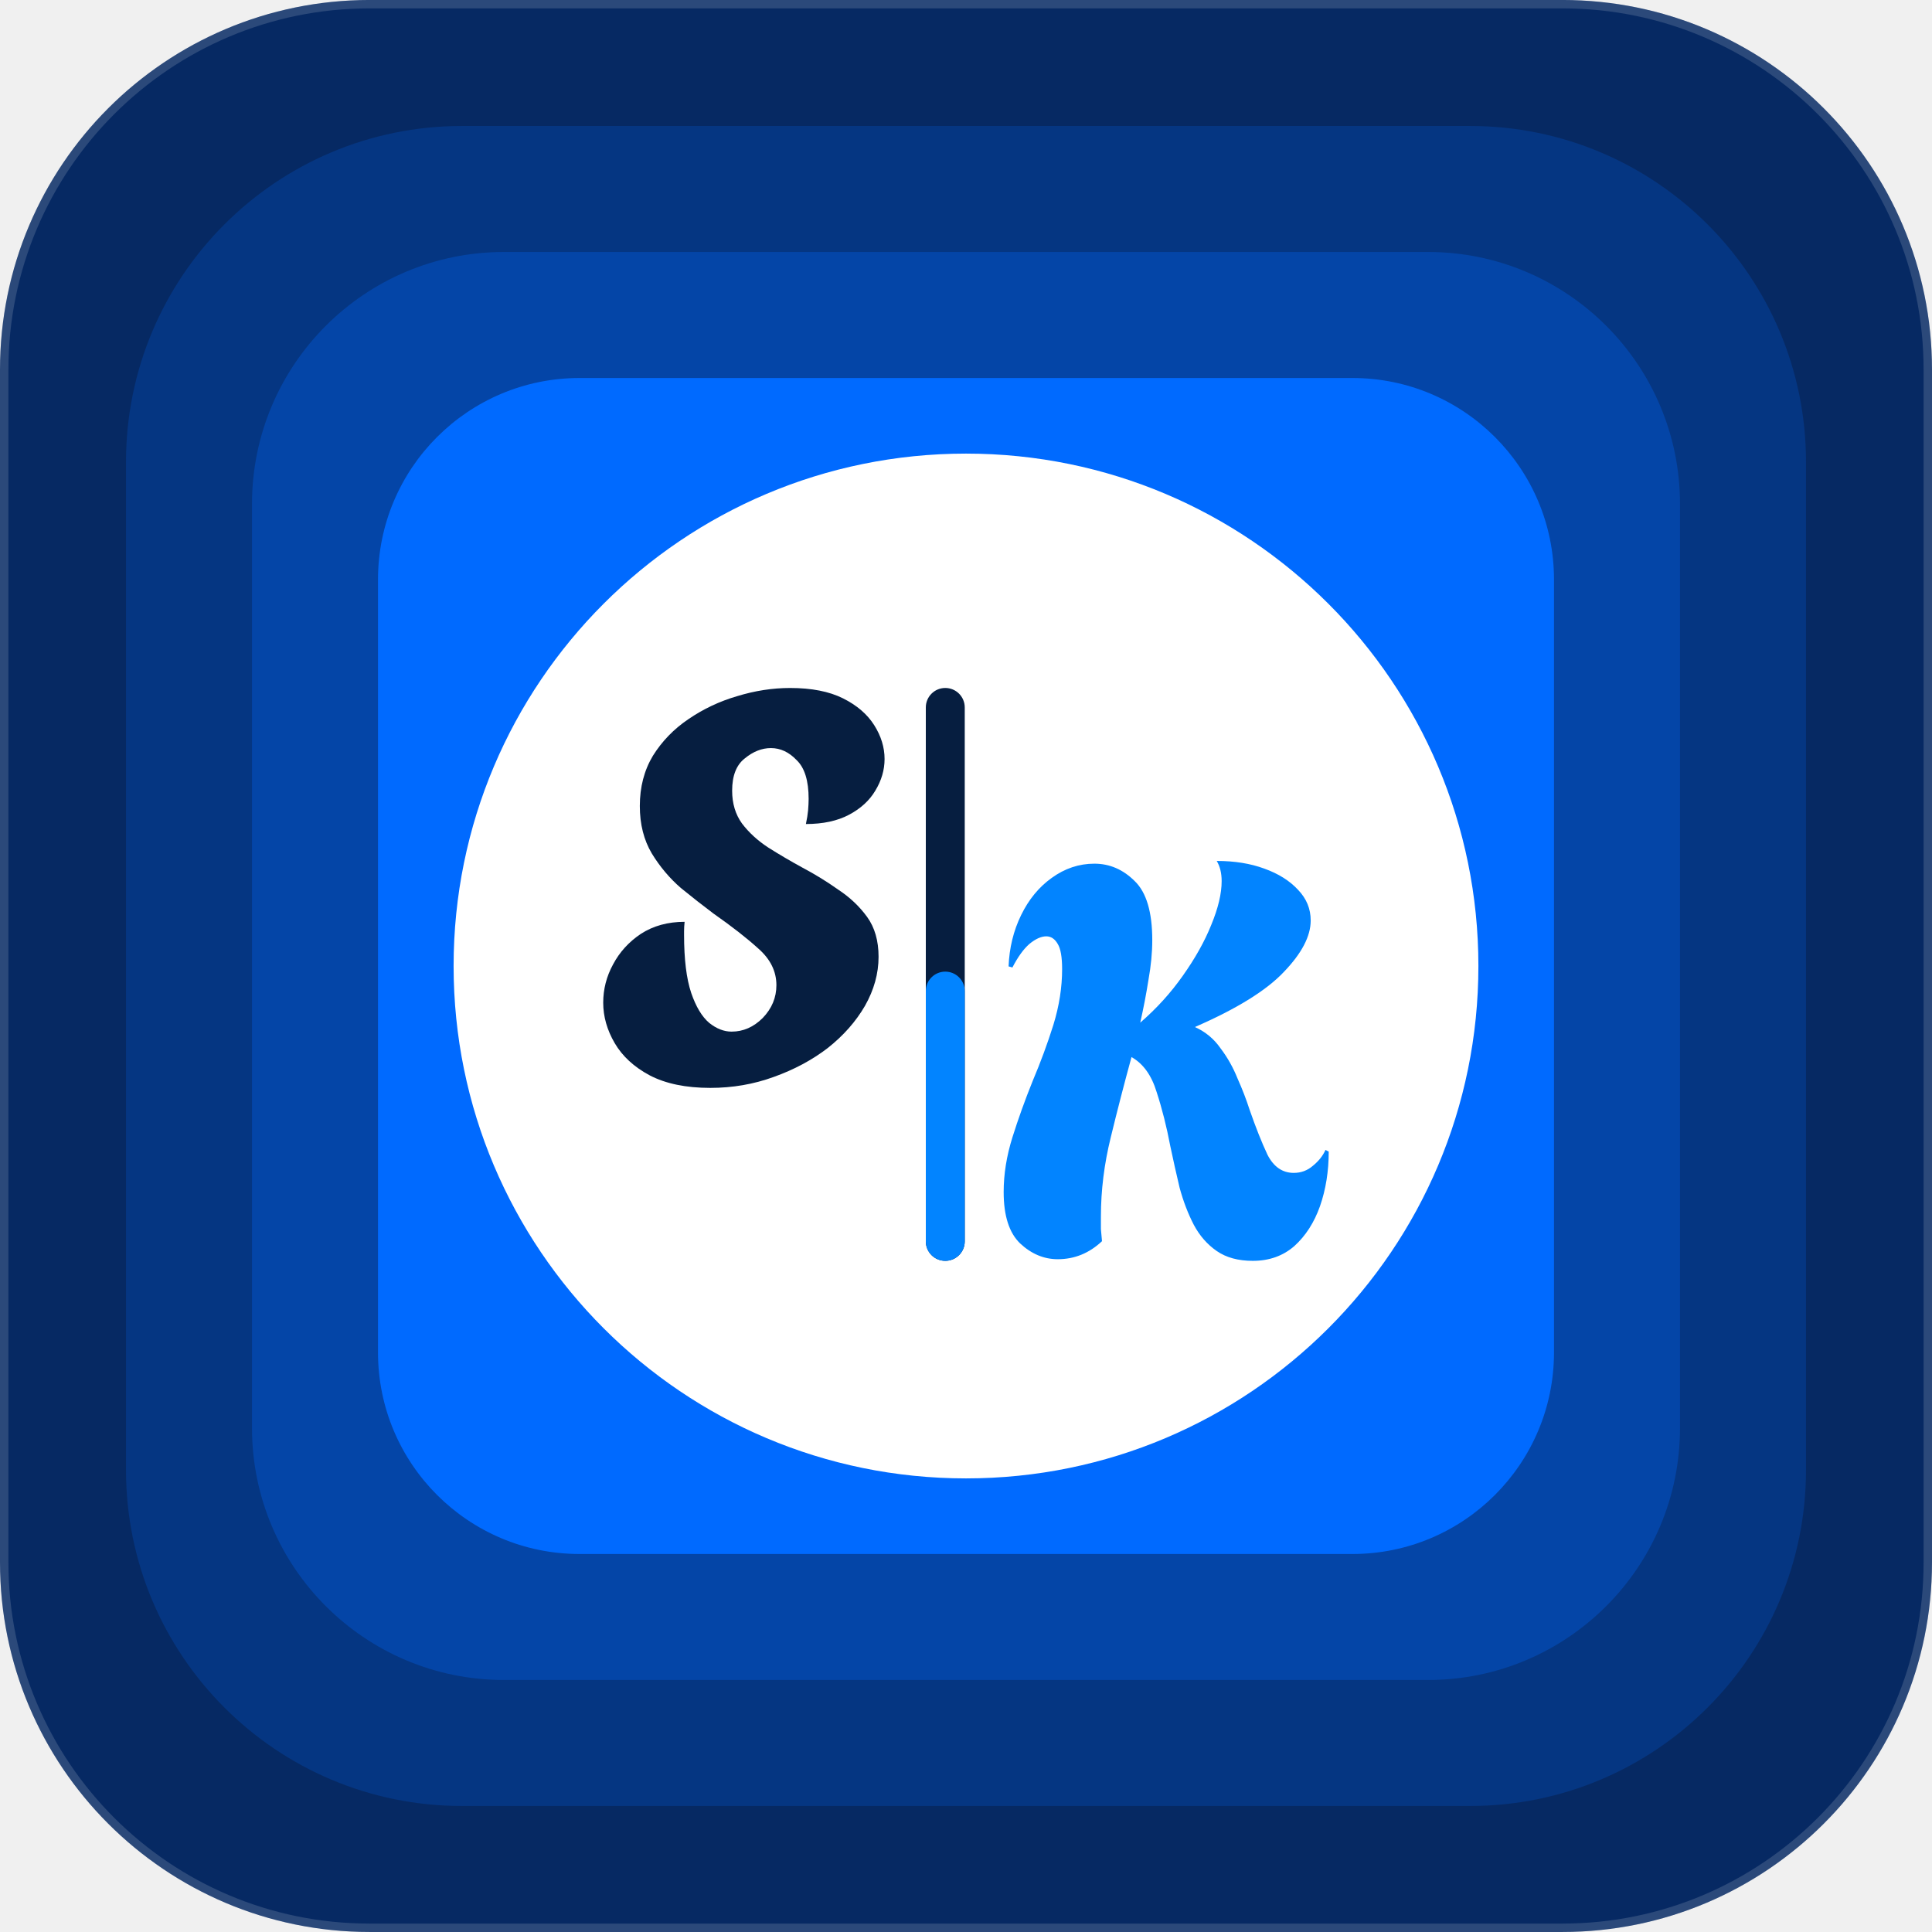
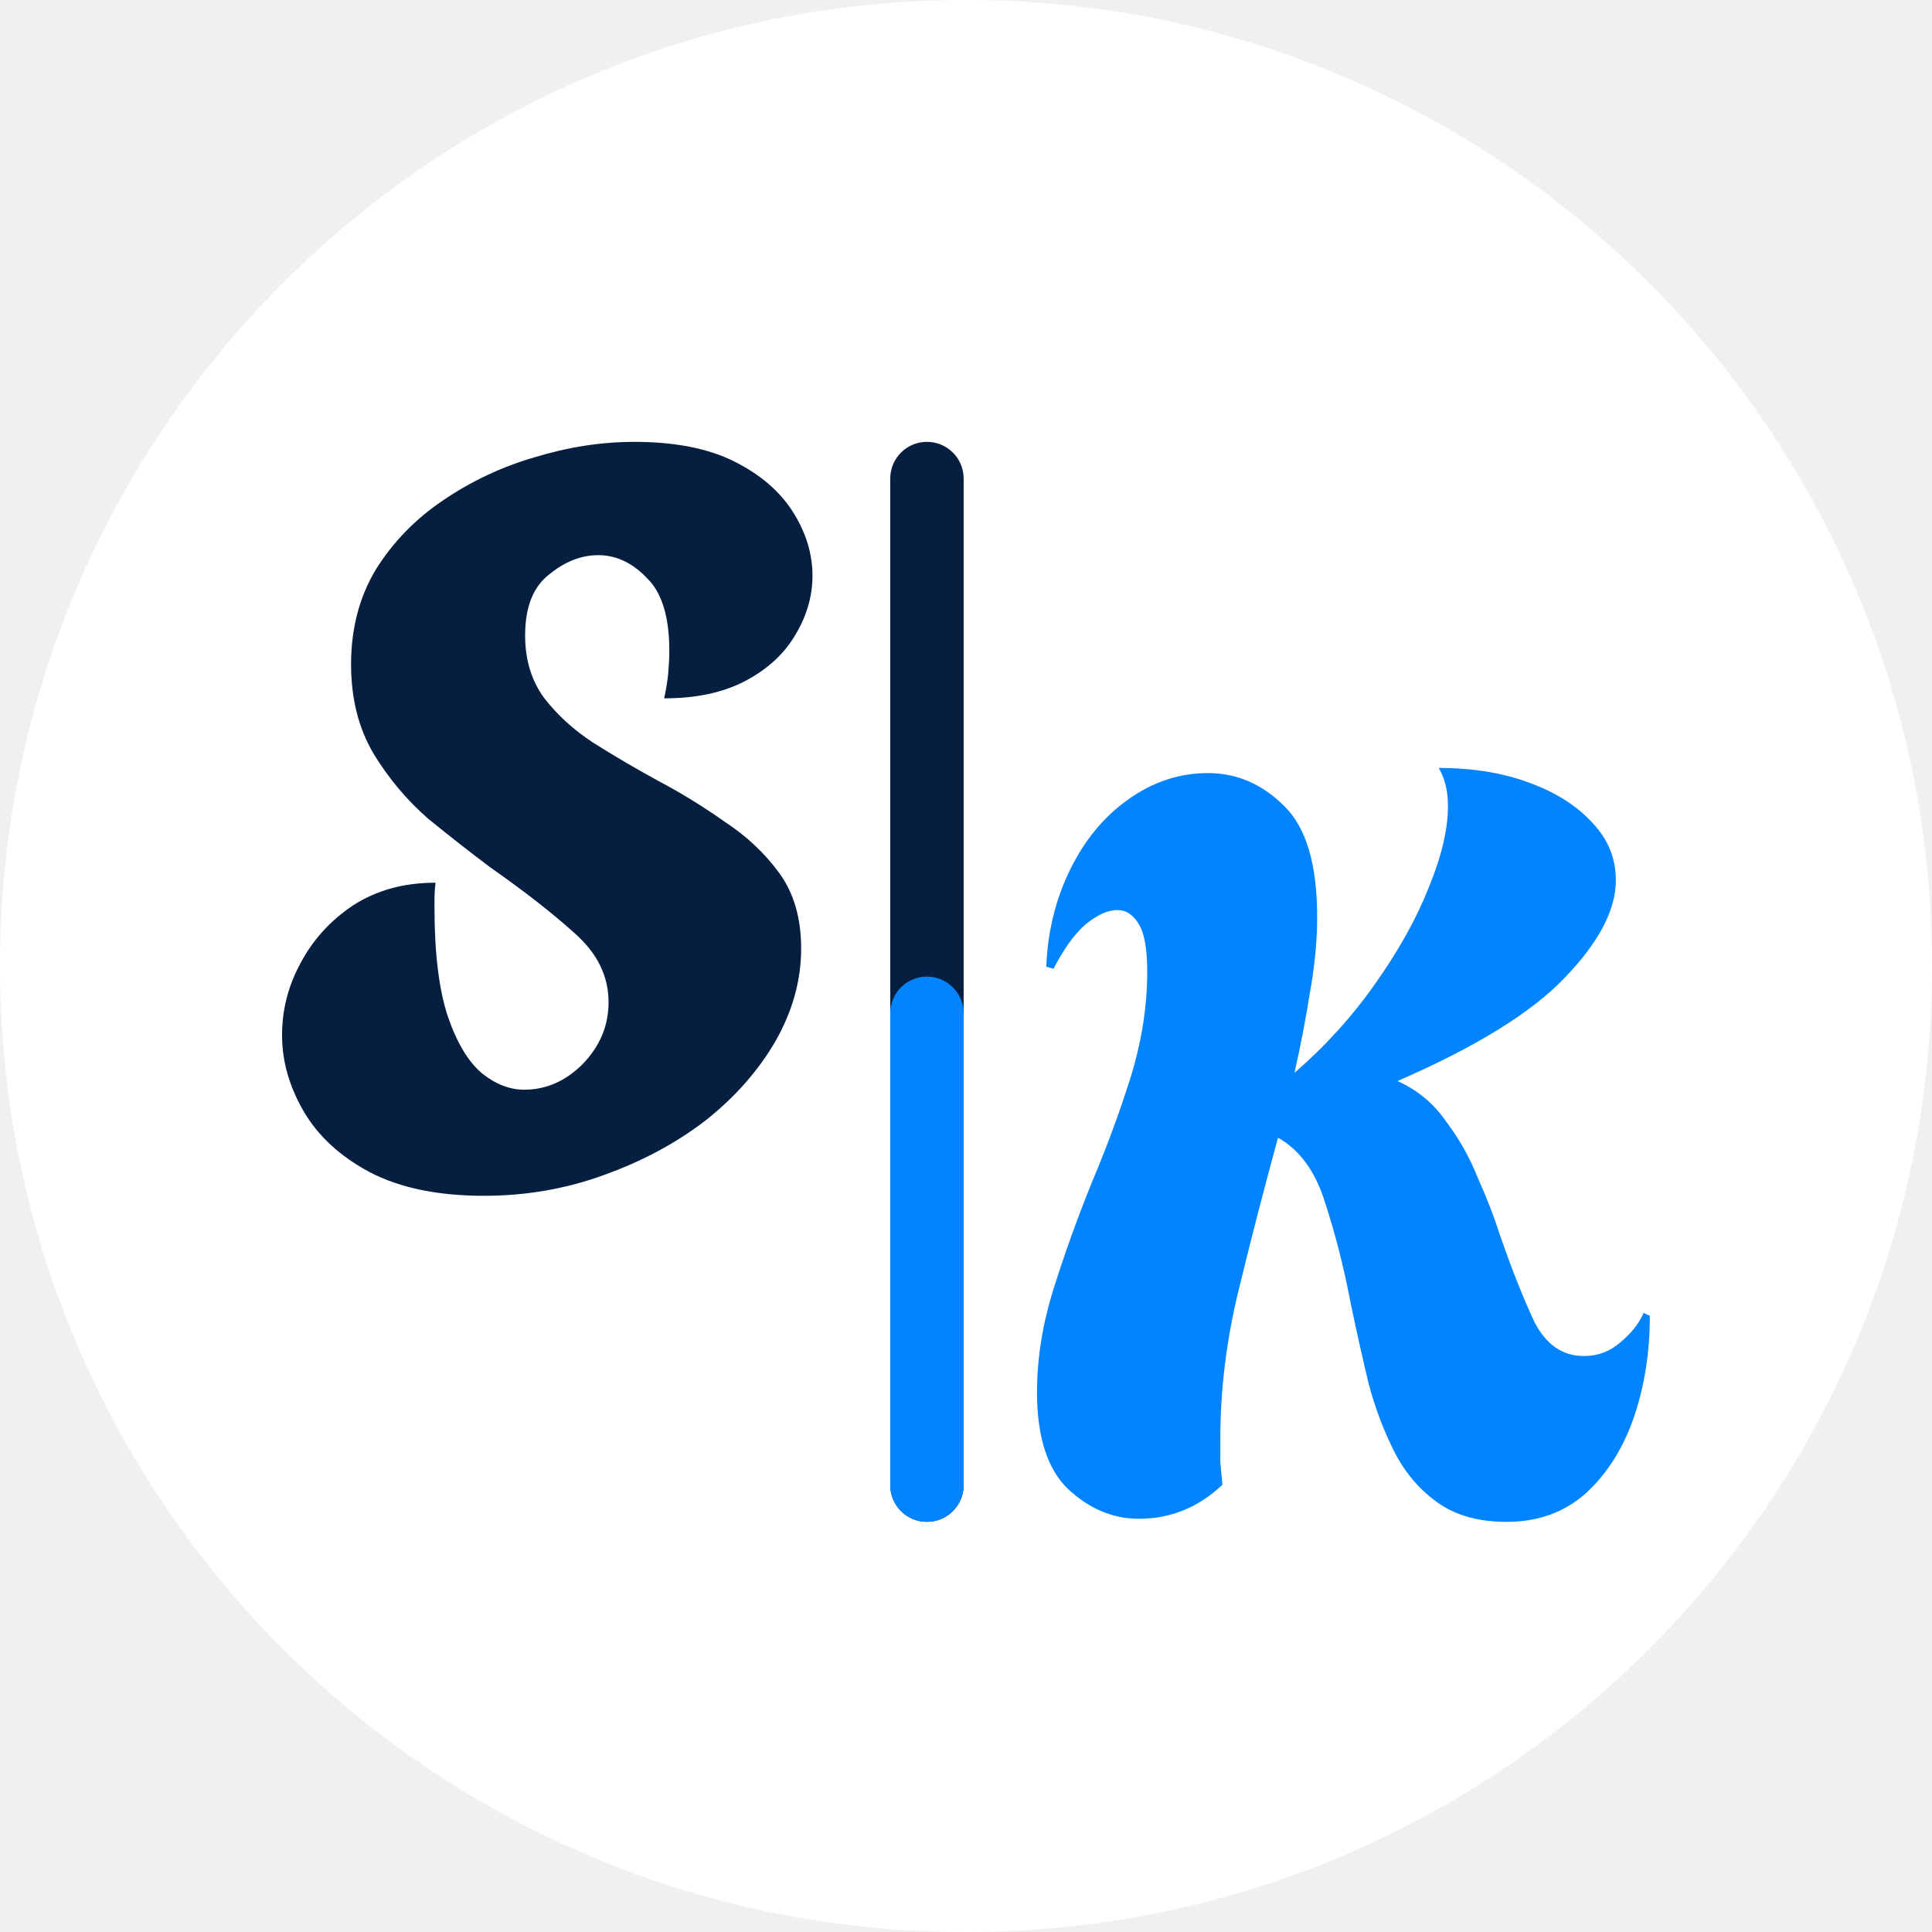
- <svg xmlns="http://www.w3.org/2000/svg" width="230" height="230" viewBox="0 0 230 230" fill="none">
-   <rect y="-0.002" width="230" height="230" rx="44" fill="#062963" />
-   <rect x="0.5" y="0.498" width="229" height="229" rx="43.5" stroke="white" stroke-opacity="0.15" />
-   <rect x="15" y="14.998" width="200" height="200" rx="40" fill="#006AFF" fill-opacity="0.2" />
-   <rect x="30" y="29.998" width="170" height="170" rx="30" fill="#006AFF" fill-opacity="0.3" />
-   <rect x="45" y="45" width="140" height="140" rx="24" fill="#006AFF" />
-   <path d="M176 115C176 148.689 148.689 176 115 176C81.311 176 54 148.689 54 115C54 81.311 81.311 54 115 54C148.689 54 176 81.311 176 115Z" fill="white" />
-   <path d="M84.559 129.511C81.654 129.511 79.248 129.013 77.34 128.015C75.475 127.018 74.088 125.739 73.177 124.178C72.267 122.617 71.811 121.013 71.811 119.365C71.811 117.761 72.202 116.243 72.982 114.813C73.763 113.338 74.868 112.124 76.299 111.17C77.773 110.217 79.508 109.74 81.502 109.74C81.459 110.13 81.437 110.498 81.437 110.845C81.437 111.149 81.437 111.301 81.437 111.301C81.437 114.206 81.719 116.504 82.283 118.195C82.846 119.842 83.562 121.035 84.429 121.772C85.296 122.465 86.185 122.812 87.096 122.812C88.483 122.812 89.719 122.27 90.803 121.186C91.887 120.059 92.429 118.758 92.429 117.284C92.429 115.636 91.713 114.184 90.282 112.927C88.895 111.669 87.117 110.282 84.949 108.764C83.735 107.854 82.434 106.835 81.047 105.707C79.703 104.537 78.554 103.171 77.6 101.61C76.646 100.006 76.169 98.12 76.169 95.952C76.169 93.697 76.689 91.702 77.73 89.968C78.814 88.234 80.223 86.781 81.957 85.611C83.735 84.396 85.665 83.486 87.746 82.879C89.87 82.228 91.973 81.903 94.055 81.903C96.613 81.903 98.716 82.315 100.363 83.139C102.011 83.963 103.247 85.025 104.07 86.326C104.894 87.627 105.306 88.971 105.306 90.358C105.306 91.659 104.938 92.916 104.201 94.13C103.507 95.301 102.466 96.255 101.079 96.992C99.691 97.729 97.978 98.098 95.941 98.098C96.071 97.491 96.157 96.949 96.201 96.472C96.244 95.952 96.266 95.496 96.266 95.106C96.266 92.938 95.789 91.399 94.835 90.488C93.924 89.534 92.906 89.058 91.778 89.058C90.694 89.058 89.654 89.469 88.656 90.293C87.659 91.074 87.16 92.353 87.16 94.13C87.16 95.648 87.551 96.949 88.331 98.033C89.155 99.117 90.196 100.071 91.453 100.894C92.754 101.718 94.12 102.52 95.55 103.301C97.025 104.081 98.434 104.948 99.778 105.902C101.165 106.813 102.314 107.897 103.225 109.154C104.135 110.412 104.591 111.994 104.591 113.902C104.591 115.897 104.049 117.848 102.965 119.756C101.881 121.62 100.407 123.289 98.542 124.763C96.678 126.194 94.531 127.343 92.103 128.21C89.719 129.078 87.204 129.511 84.559 129.511Z" fill="#061E40" />
-   <path d="M149.142 150.101C147.407 150.101 145.977 149.711 144.849 148.93C143.722 148.15 142.811 147.109 142.118 145.809C141.424 144.464 140.86 142.99 140.427 141.386C140.036 139.738 139.668 138.091 139.321 136.443C138.887 134.145 138.345 131.999 137.695 130.004C137.088 128.01 136.091 126.622 134.703 125.842C133.836 129.007 133.012 132.194 132.232 135.402C131.451 138.568 131.061 141.711 131.061 144.833C131.061 145.31 131.061 145.809 131.061 146.329C131.105 146.806 131.148 147.283 131.191 147.76C129.674 149.191 127.918 149.906 125.923 149.906C124.276 149.906 122.78 149.277 121.436 148.02C120.135 146.762 119.484 144.725 119.484 141.906C119.484 139.782 119.831 137.614 120.525 135.402C121.219 133.191 122.021 130.958 122.931 128.704C123.885 126.449 124.709 124.216 125.403 122.005C126.097 119.75 126.443 117.539 126.443 115.371C126.443 113.94 126.27 112.943 125.923 112.379C125.576 111.772 125.121 111.468 124.557 111.468C123.95 111.468 123.278 111.772 122.541 112.379C121.847 112.986 121.175 113.918 120.525 115.176L120.07 115.046C120.156 112.834 120.655 110.796 121.566 108.932C122.476 107.068 123.69 105.593 125.208 104.509C126.769 103.382 128.46 102.818 130.281 102.818C132.102 102.818 133.706 103.512 135.094 104.9C136.481 106.244 137.175 108.585 137.175 111.924C137.175 113.398 137.023 114.98 136.719 116.671C136.459 118.319 136.134 120.01 135.744 121.744C137.695 120.053 139.386 118.189 140.817 116.151C142.291 114.07 143.418 112.054 144.199 110.103C145.023 108.108 145.435 106.374 145.435 104.9C145.435 103.946 145.239 103.144 144.849 102.493C146.974 102.493 148.86 102.797 150.508 103.404C152.199 104.011 153.543 104.856 154.54 105.94C155.537 106.981 156.036 108.195 156.036 109.582C156.036 111.447 154.974 113.485 152.849 115.696C150.768 117.907 147.234 120.097 142.248 122.265C143.505 122.828 144.524 123.674 145.305 124.801C146.128 125.885 146.8 127.078 147.321 128.378C147.884 129.636 148.361 130.871 148.752 132.086C149.489 134.21 150.204 136.009 150.898 137.484C151.635 138.915 152.676 139.63 154.02 139.63C154.887 139.63 155.646 139.348 156.296 138.784C156.99 138.221 157.488 137.592 157.792 136.898L158.182 137.093C158.182 139.435 157.835 141.603 157.141 143.597C156.448 145.548 155.429 147.131 154.085 148.345C152.741 149.516 151.093 150.101 149.142 150.101Z" fill="#0284FF" />
-   <rect x="110.216" y="81.901" width="4.635" height="68.198" rx="2.317" fill="#061E40" />
-   <rect x="110.216" y="115.67" width="4.635" height="34.43" rx="2.317" fill="#0284FF" />
+ <svg xmlns="http://www.w3.org/2000/svg" width="122" height="122" viewBox="0 0 122 122" fill="none">
+   <path d="M122 61C122 94.689 94.689 122 61 122C27.311 122 0 94.689 0 61C0 27.311 27.311 0 61 0C94.689 0 122 27.311 122 61Z" fill="white" />
+   <path d="M30.559 75.511C27.654 75.511 25.248 75.013 23.34 74.015C21.475 73.018 20.088 71.739 19.177 70.178C18.267 68.617 17.811 67.013 17.811 65.365C17.811 63.761 18.202 62.243 18.982 60.813C19.763 59.338 20.868 58.124 22.299 57.17C23.773 56.217 25.508 55.74 27.502 55.74C27.459 56.13 27.437 56.498 27.437 56.845C27.437 57.149 27.437 57.301 27.437 57.301C27.437 60.206 27.719 62.504 28.283 64.195C28.846 65.842 29.562 67.035 30.429 67.772C31.296 68.465 32.185 68.812 33.096 68.812C34.483 68.812 35.719 68.27 36.803 67.186C37.887 66.059 38.429 64.758 38.429 63.284C38.429 61.636 37.713 60.184 36.282 58.926C34.895 57.669 33.117 56.282 30.949 54.764C29.735 53.853 28.434 52.835 27.047 51.707C25.703 50.537 24.554 49.171 23.6 47.61C22.646 46.006 22.169 44.12 22.169 41.952C22.169 39.697 22.689 37.702 23.73 35.968C24.814 34.234 26.223 32.781 27.957 31.61C29.735 30.396 31.665 29.486 33.746 28.879C35.87 28.229 37.973 27.903 40.055 27.903C42.613 27.903 44.716 28.315 46.363 29.139C48.011 29.963 49.247 31.025 50.07 32.326C50.894 33.627 51.306 34.971 51.306 36.358C51.306 37.659 50.938 38.916 50.2 40.13C49.507 41.301 48.466 42.255 47.079 42.992C45.691 43.729 43.978 44.098 41.941 44.098C42.071 43.491 42.157 42.949 42.201 42.472C42.244 41.952 42.266 41.496 42.266 41.106C42.266 38.938 41.789 37.399 40.835 36.488C39.925 35.535 38.906 35.057 37.778 35.057C36.694 35.057 35.654 35.469 34.656 36.293C33.659 37.074 33.16 38.353 33.16 40.13C33.16 41.648 33.551 42.949 34.331 44.033C35.155 45.117 36.196 46.071 37.453 46.895C38.754 47.718 40.12 48.52 41.55 49.301C43.025 50.081 44.434 50.949 45.778 51.902C47.165 52.813 48.314 53.897 49.225 55.154C50.136 56.412 50.591 57.994 50.591 59.902C50.591 61.897 50.049 63.848 48.965 65.755C47.881 67.62 46.407 69.289 44.542 70.763C42.678 72.194 40.532 73.343 38.103 74.21C35.719 75.078 33.204 75.511 30.559 75.511Z" fill="#061E40" />
+   <path d="M95.142 96.101C93.407 96.101 91.977 95.711 90.849 94.93C89.722 94.15 88.811 93.109 88.118 91.809C87.424 90.464 86.86 88.99 86.427 87.386C86.036 85.738 85.668 84.091 85.321 82.443C84.887 80.145 84.345 77.999 83.695 76.004C83.088 74.01 82.091 72.622 80.703 71.842C79.836 75.007 79.012 78.194 78.232 81.403C77.451 84.568 77.061 87.711 77.061 90.833C77.061 91.31 77.061 91.809 77.061 92.329C77.105 92.806 77.148 93.283 77.191 93.76C75.674 95.191 73.918 95.906 71.923 95.906C70.275 95.906 68.78 95.277 67.436 94.02C66.135 92.763 65.484 90.725 65.484 87.906C65.484 85.782 65.831 83.614 66.525 81.403C67.219 79.191 68.021 76.958 68.931 74.704C69.885 72.449 70.709 70.216 71.403 68.005C72.097 65.75 72.444 63.539 72.444 61.371C72.444 59.94 72.27 58.943 71.923 58.379C71.576 57.772 71.121 57.468 70.557 57.468C69.95 57.468 69.278 57.772 68.541 58.379C67.847 58.986 67.175 59.918 66.525 61.176L66.07 61.045C66.156 58.834 66.655 56.796 67.566 54.932C68.476 53.068 69.69 51.593 71.208 50.509C72.769 49.382 74.46 48.818 76.281 48.818C78.102 48.818 79.706 49.512 81.094 50.9C82.481 52.244 83.175 54.585 83.175 57.924C83.175 59.398 83.023 60.98 82.719 62.672C82.459 64.319 82.134 66.01 81.744 67.745C83.695 66.053 85.386 64.189 86.817 62.151C88.291 60.07 89.418 58.054 90.199 56.103C91.023 54.108 91.435 52.374 91.435 50.9C91.435 49.946 91.24 49.144 90.849 48.493C92.974 48.493 94.86 48.797 96.508 49.404C98.199 50.011 99.543 50.856 100.54 51.94C101.537 52.981 102.036 54.195 102.036 55.582C102.036 57.447 100.974 59.485 98.849 61.696C96.768 63.907 93.234 66.097 88.248 68.265C89.505 68.828 90.524 69.674 91.305 70.801C92.128 71.885 92.8 73.078 93.321 74.378C93.884 75.636 94.361 76.871 94.751 78.085C95.489 80.21 96.204 82.01 96.898 83.484C97.635 84.915 98.675 85.63 100.02 85.63C100.887 85.63 101.646 85.348 102.296 84.784C102.99 84.221 103.488 83.592 103.792 82.898L104.182 83.094C104.182 85.435 103.835 87.603 103.141 89.597C102.448 91.548 101.429 93.131 100.085 94.345C98.74 95.516 97.093 96.101 95.142 96.101Z" fill="#0284FF" />
+   <rect x="56.216" y="27.901" width="4.635" height="68.198" rx="2.317" fill="#061E40" />
+   <rect x="56.216" y="61.67" width="4.635" height="34.43" rx="2.317" fill="#0284FF" />
</svg>
